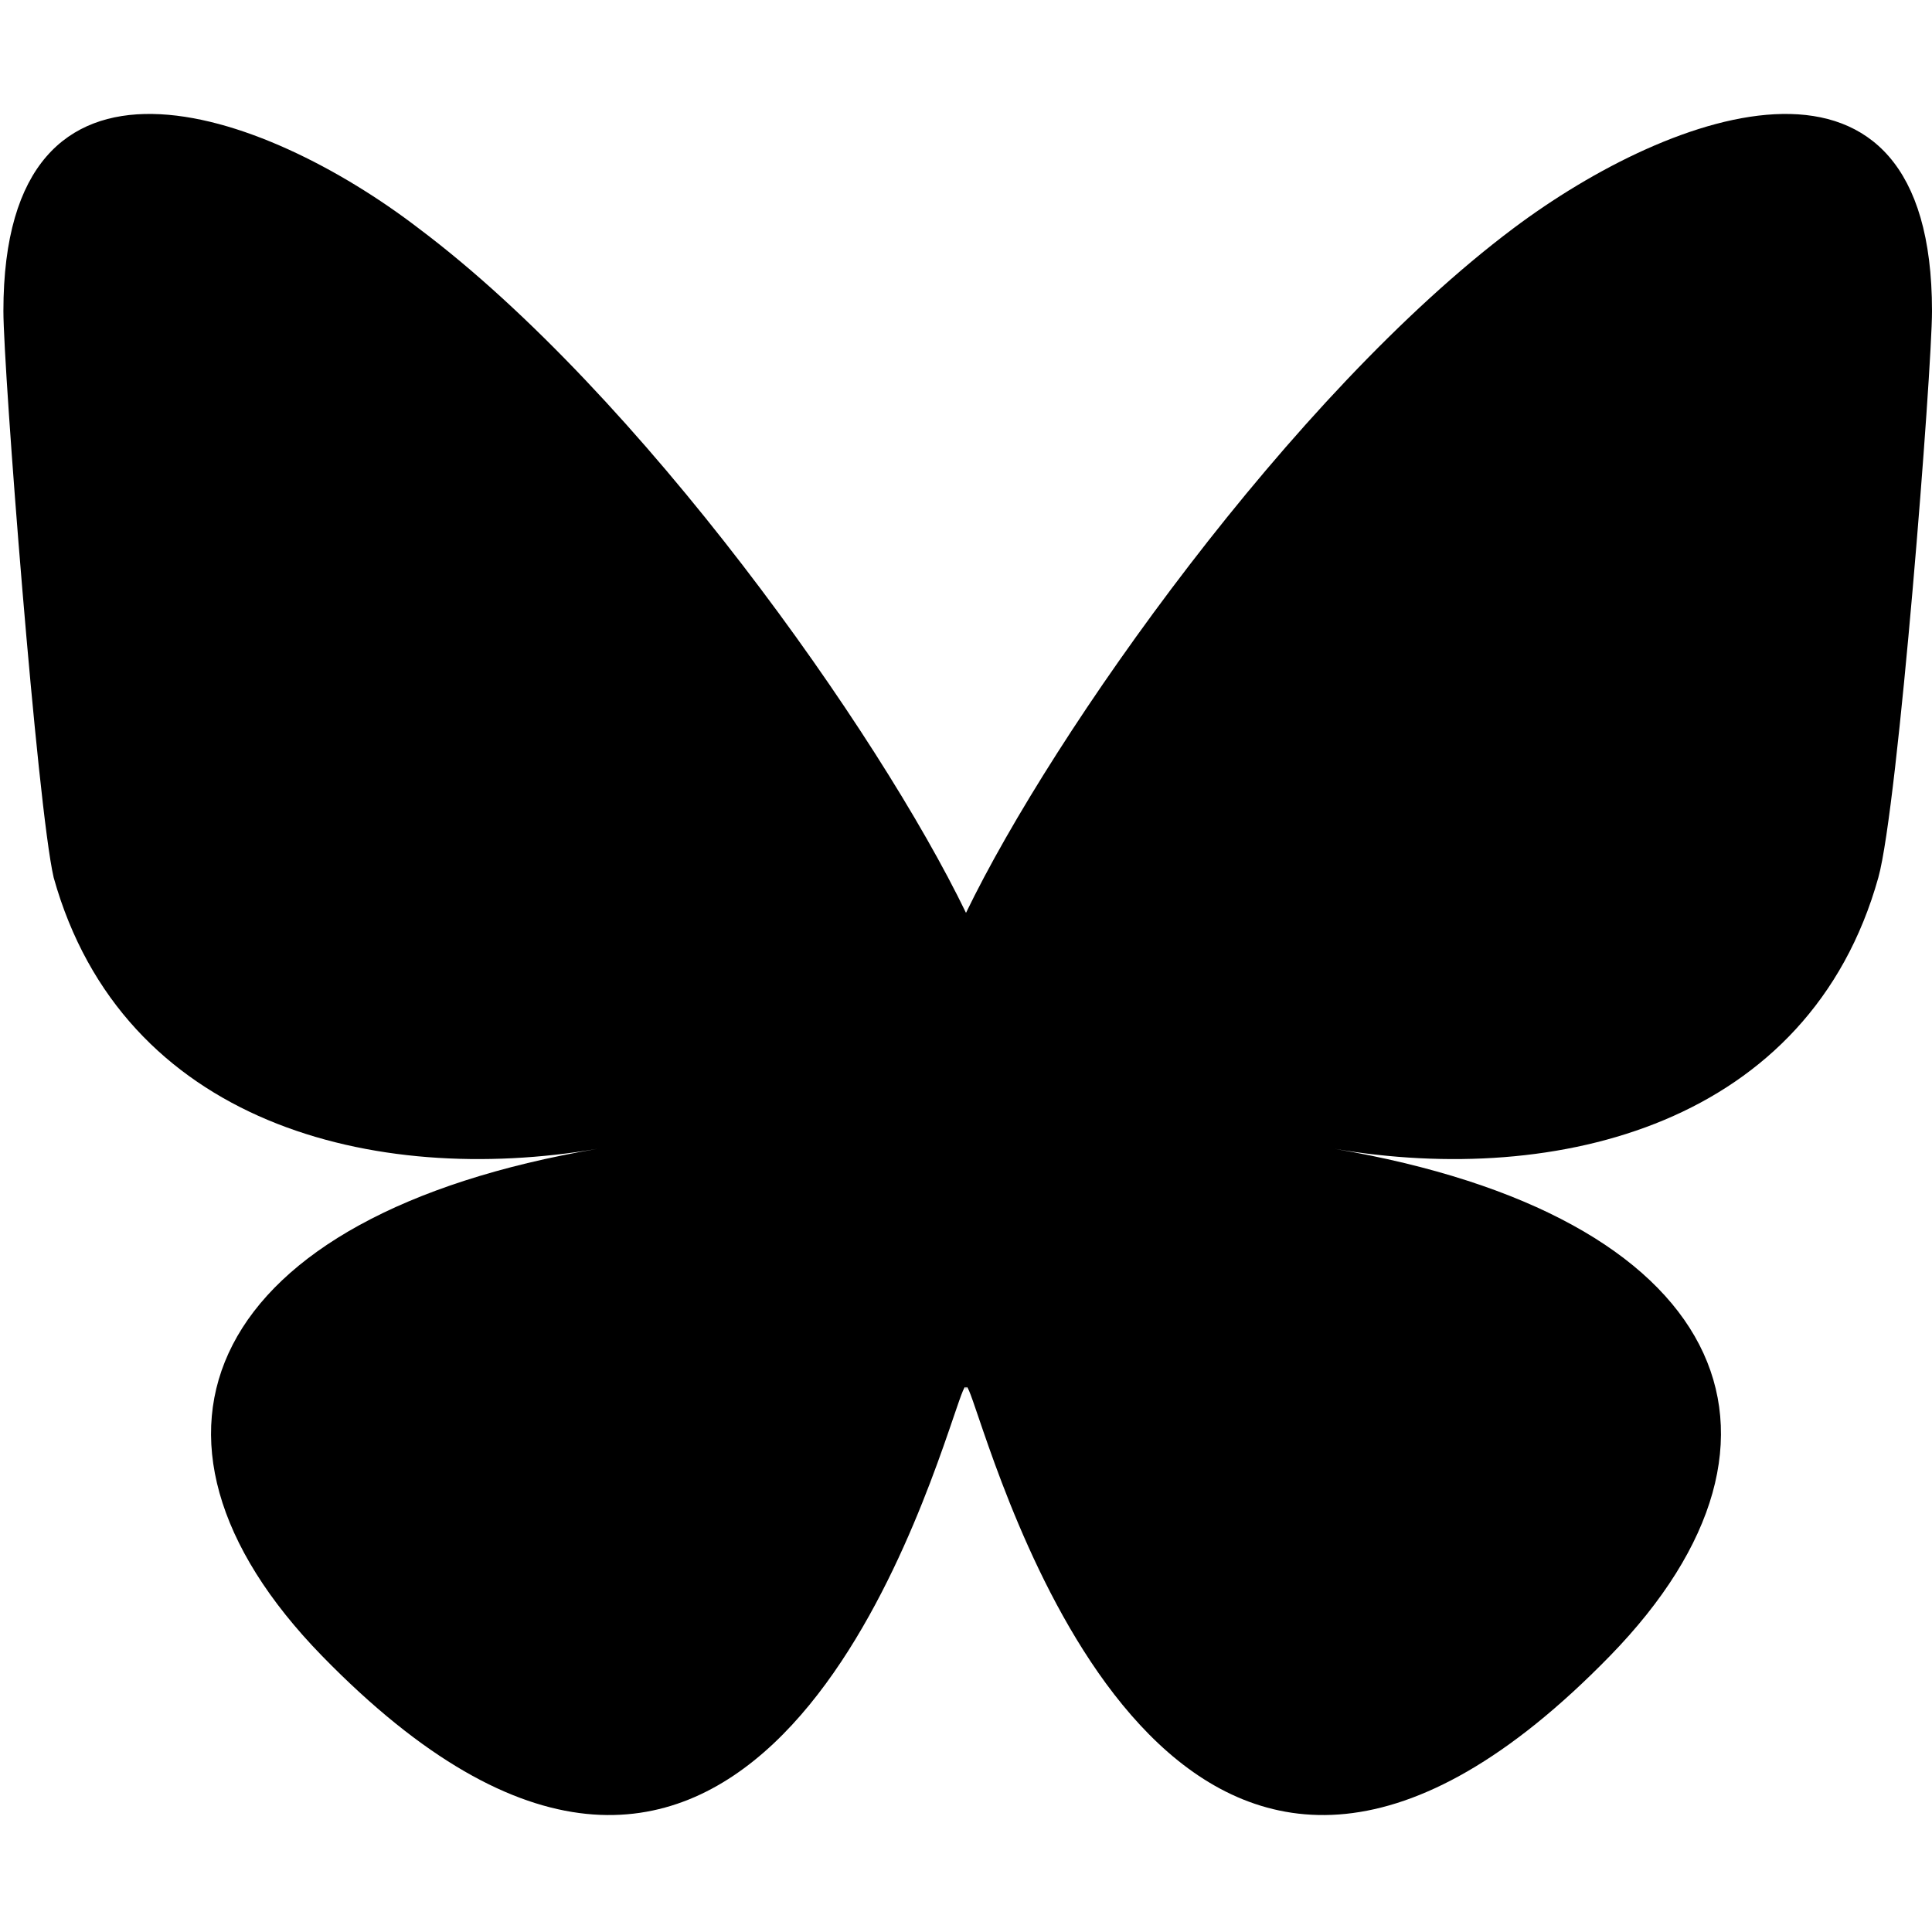
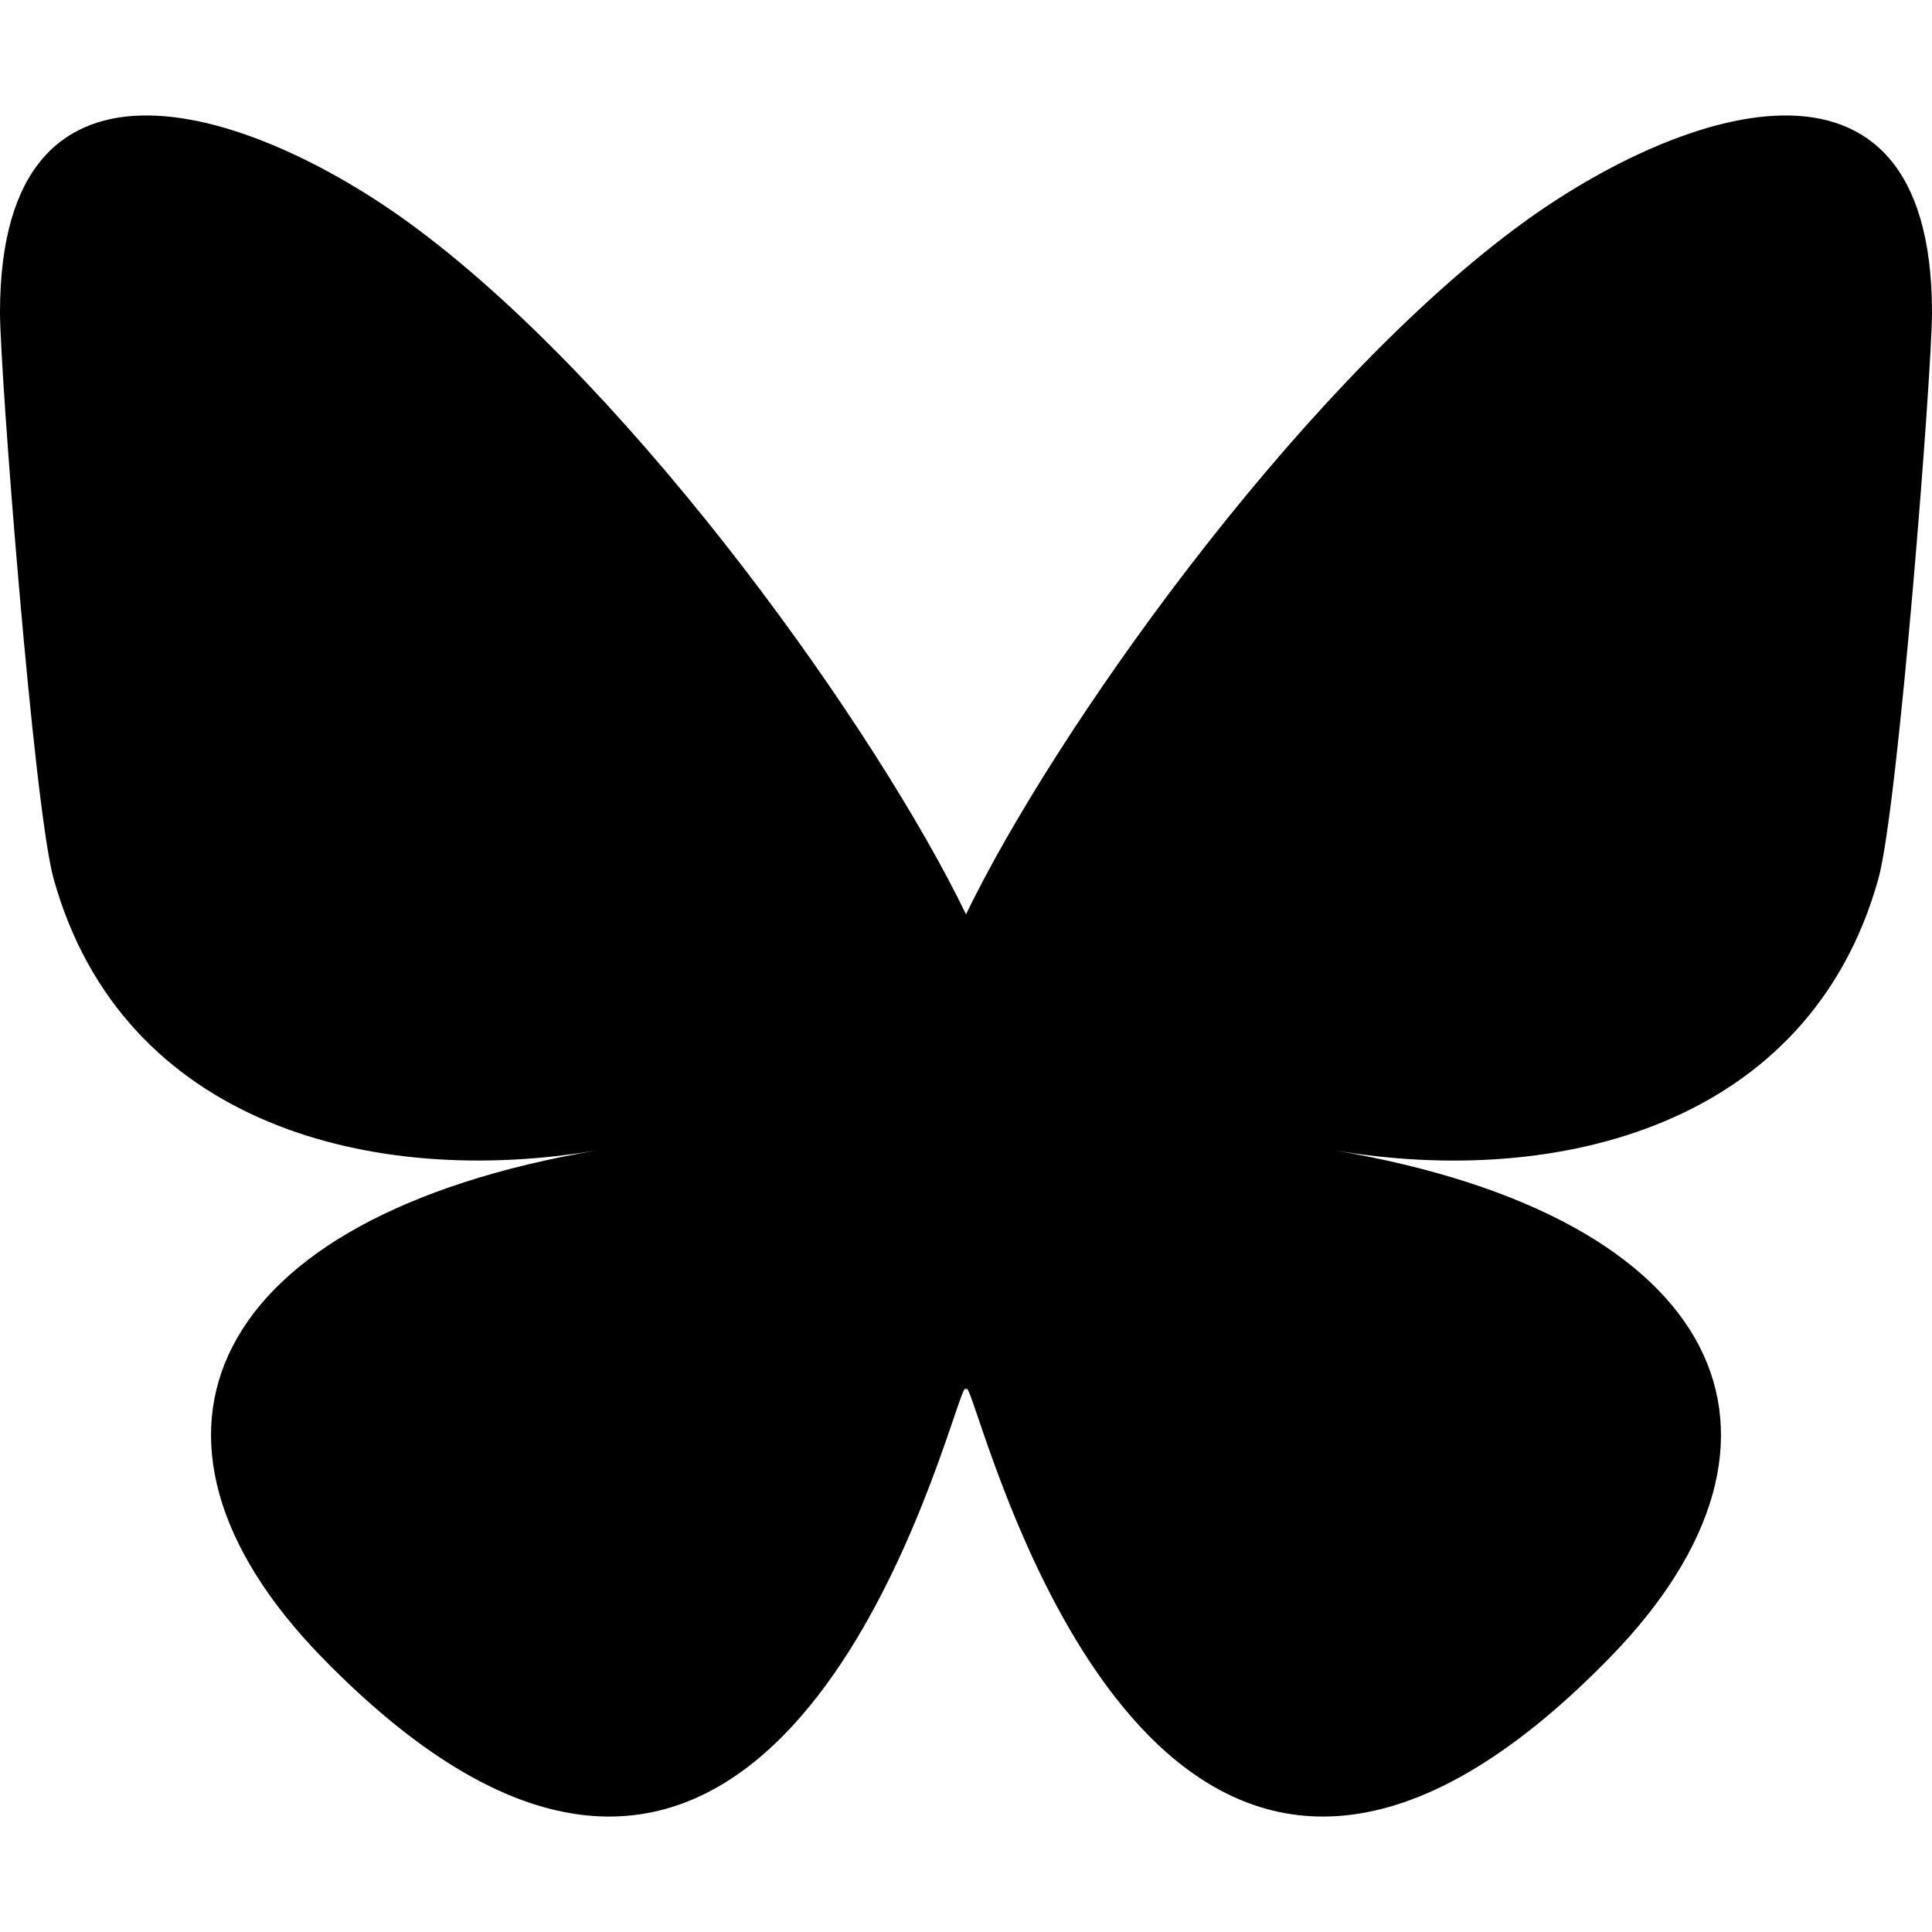
- <svg xmlns="http://www.w3.org/2000/svg" version="1.1" width="28" height="28" viewBox="0 0 568 501">
-   <path d="M123.121 33.664C188.241 82.553 258.281 181.68 284 234.873c25.719-53.192 95.759-152.32 160.879-201.21C491.866-1.611 568-28.906 568 57.947c0 17.346-9.945 145.713-15.778 166.555-20.275 72.453-94.155 90.933-159.875 79.748C507.222 323.8 536.444 388.56 473.333 453.32c-119.86 122.992-172.272-30.859-185.702-70.281-2.462-7.227-3.614-10.608-3.631-7.733-.017-2.875-1.169.506-3.631 7.733-13.43 39.422-65.842 193.273-185.702 70.281-63.111-64.76-33.889-129.52 80.986-149.071-65.72 11.185-139.6-7.295-159.875-79.748C10.945 203.659 1 75.291 1 57.946 1-28.906 77.135-1.612 123.121 33.664z" />
+ <svg xmlns="http://www.w3.org/2000/svg" viewBox="0 0 24 24">
+   <path d="M5.202 2.857C7.954 4.922 10.913 9.11 12 11.358c1.087-2.247 4.046-6.436 6.798-8.501C20.783 1.366 24 .213 24 3.883c0 .732-.42 6.156-.667 7.037-.856 3.061-3.978 3.842-6.755 3.37 4.854.826 6.089 3.562 3.422 6.299-5.065 5.196-7.28-1.304-7.847-2.97-.104-.305-.152-.448-.153-.327 0-.121-.05.022-.153.327-.568 1.666-2.782 8.166-7.847 2.97-2.667-2.737-1.432-5.473 3.422-6.3-2.777.473-5.899-.308-6.755-3.369C.42 10.04 0 4.615 0 3.883c0-3.67 3.217-2.517 5.202-1.026" />
</svg>
